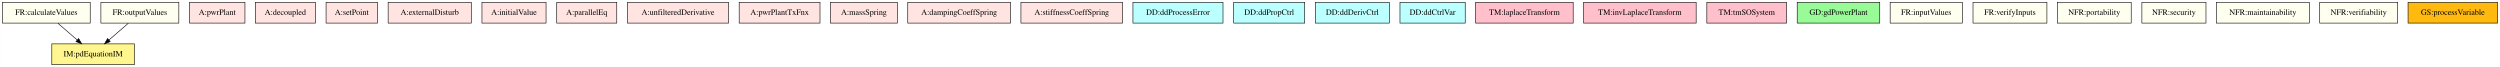
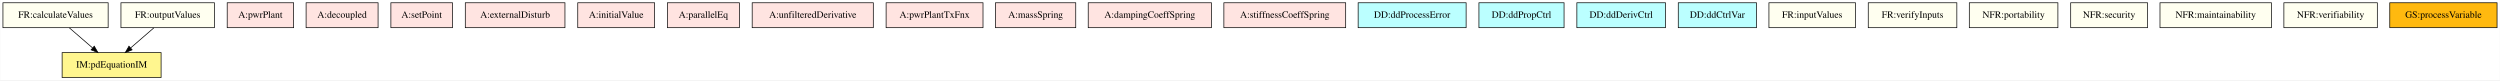
- <svg xmlns="http://www.w3.org/2000/svg" width="4330pt" height="116pt" viewBox="0.00 0.00 4329.50 116.00">
+ <svg xmlns="http://www.w3.org/2000/svg" width="3612pt" height="116pt" viewBox="0.00 0.00 3611.50 116.00">
  <g id="graph0" class="graph" transform="scale(1 1) rotate(0) translate(4 112)">
-     <polygon fill="white" stroke="transparent" points="-4,4 -4,-112 4325.5,-112 4325.5,4 -4,4" />
+     <polygon fill="white" stroke="transparent" points="-4,4 -4,-112 3607.5,-112 3607.5,4 -4,4" />
    <g id="node1" class="node">
      <polygon fill="ivory" stroke="black" points="152,-108 0,-108 0,-72 152,-72 152,-108" />
      <text text-anchor="middle" x="76" y="-86.3" font-family="Times,serif" font-size="14.00">FR:calculateValues</text>
    </g>
    <g id="node2" class="node">
      <polygon fill="#fff68f" stroke="black" points="228.5,-36 85.5,-36 85.5,0 228.5,0 228.5,-36" />
      <text text-anchor="middle" x="157" y="-14.3" font-family="Times,serif" font-size="14.00">IM:pdEquationIM</text>
    </g>
    <g id="edge1" class="edge">
      <path fill="none" stroke="black" d="M96.02,-71.7C106.13,-62.97 118.54,-52.24 129.52,-42.75" />
      <polygon fill="black" stroke="black" points="131.93,-45.29 137.21,-36.1 127.35,-39.99 131.93,-45.29" />
    </g>
    <g id="node3" class="node">
      <polygon fill="ivory" stroke="black" points="305.5,-108 170.5,-108 170.5,-72 305.5,-72 305.5,-108" />
      <text text-anchor="middle" x="238" y="-86.3" font-family="Times,serif" font-size="14.00">FR:outputValues</text>
    </g>
    <g id="edge2" class="edge">
      <path fill="none" stroke="black" d="M217.98,-71.7C207.87,-62.97 195.46,-52.24 184.48,-42.75" />
      <polygon fill="black" stroke="black" points="186.65,-39.99 176.79,-36.1 182.07,-45.29 186.65,-39.99" />
    </g>
    <g id="node4" class="node">
      <polygon fill="mistyrose" stroke="black" points="420,-108 324,-108 324,-72 420,-72 420,-108" />
      <text text-anchor="middle" x="372" y="-86.3" font-family="Times,serif" font-size="14.00">A:pwrPlant</text>
    </g>
    <g id="node5" class="node">
      <polygon fill="mistyrose" stroke="black" points="542,-108 438,-108 438,-72 542,-72 542,-108" />
      <text text-anchor="middle" x="490" y="-86.3" font-family="Times,serif" font-size="14.00">A:decoupled</text>
    </g>
    <g id="node6" class="node">
      <polygon fill="mistyrose" stroke="black" points="649.5,-108 560.5,-108 560.5,-72 649.5,-72 649.5,-108" />
      <text text-anchor="middle" x="605" y="-86.3" font-family="Times,serif" font-size="14.00">A:setPoint</text>
    </g>
    <g id="node7" class="node">
      <polygon fill="mistyrose" stroke="black" points="812,-108 668,-108 668,-72 812,-72 812,-108" />
      <text text-anchor="middle" x="740" y="-86.3" font-family="Times,serif" font-size="14.00">A:externalDisturb</text>
    </g>
    <g id="node8" class="node">
      <polygon fill="mistyrose" stroke="black" points="941.5,-108 830.5,-108 830.5,-72 941.5,-72 941.5,-108" />
      <text text-anchor="middle" x="886" y="-86.3" font-family="Times,serif" font-size="14.00">A:initialValue</text>
    </g>
    <g id="node9" class="node">
      <polygon fill="mistyrose" stroke="black" points="1064,-108 960,-108 960,-72 1064,-72 1064,-108" />
      <text text-anchor="middle" x="1012" y="-86.3" font-family="Times,serif" font-size="14.00">A:parallelEq</text>
    </g>
    <g id="node10" class="node">
      <polygon fill="mistyrose" stroke="black" points="1257.5,-108 1082.5,-108 1082.5,-72 1257.5,-72 1257.5,-108" />
      <text text-anchor="middle" x="1170" y="-86.3" font-family="Times,serif" font-size="14.00">A:unfilteredDerivative</text>
    </g>
    <g id="node11" class="node">
      <polygon fill="mistyrose" stroke="black" points="1416,-108 1276,-108 1276,-72 1416,-72 1416,-108" />
      <text text-anchor="middle" x="1346" y="-86.3" font-family="Times,serif" font-size="14.00">A:pwrPlantTxFnx</text>
    </g>
    <g id="node12" class="node">
      <polygon fill="mistyrose" stroke="black" points="1550,-108 1434,-108 1434,-72 1550,-72 1550,-108" />
      <text text-anchor="middle" x="1492" y="-86.3" font-family="Times,serif" font-size="14.00">A:massSpring</text>
    </g>
    <g id="node13" class="node">
      <polygon fill="mistyrose" stroke="black" points="1746,-108 1568,-108 1568,-72 1746,-72 1746,-108" />
      <text text-anchor="middle" x="1657" y="-86.3" font-family="Times,serif" font-size="14.00">A:dampingCoeffSpring</text>
    </g>
    <g id="node14" class="node">
      <polygon fill="mistyrose" stroke="black" points="1940,-108 1764,-108 1764,-72 1940,-72 1940,-108" />
      <text text-anchor="middle" x="1852" y="-86.3" font-family="Times,serif" font-size="14.00">A:stiffnessCoeffSpring</text>
    </g>
    <g id="node15" class="node">
      <polygon fill="#bbffff" stroke="black" points="2114,-108 1958,-108 1958,-72 2114,-72 2114,-108" />
      <text text-anchor="middle" x="2036" y="-86.3" font-family="Times,serif" font-size="14.00">DD:ddProcessError</text>
    </g>
    <g id="node16" class="node">
      <polygon fill="#bbffff" stroke="black" points="2255.5,-108 2132.5,-108 2132.5,-72 2255.5,-72 2255.5,-108" />
      <text text-anchor="middle" x="2194" y="-86.3" font-family="Times,serif" font-size="14.00">DD:ddPropCtrl</text>
    </g>
    <g id="node17" class="node">
      <polygon fill="#bbffff" stroke="black" points="2402,-108 2274,-108 2274,-72 2402,-72 2402,-108" />
      <text text-anchor="middle" x="2338" y="-86.3" font-family="Times,serif" font-size="14.00">DD:ddDerivCtrl</text>
    </g>
    <g id="node18" class="node">
      <polygon fill="#bbffff" stroke="black" points="2533.5,-108 2420.5,-108 2420.5,-72 2533.5,-72 2533.5,-108" />
      <text text-anchor="middle" x="2477" y="-86.3" font-family="Times,serif" font-size="14.00">DD:ddCtrlVar</text>
    </g>
    <g id="node19" class="node">
-       <polygon fill="pink" stroke="black" points="2720.5,-108 2551.5,-108 2551.5,-72 2720.5,-72 2720.5,-108" />
-       <text text-anchor="middle" x="2636" y="-86.3" font-family="Times,serif" font-size="14.00">TM:laplaceTransform</text>
+       <polygon fill="ivory" stroke="black" points="2676.5,-108 2551.5,-108 2551.5,-72 2676.5,-72 2676.5,-108" />
+       <text text-anchor="middle" x="2614" y="-86.3" font-family="Times,serif" font-size="14.00">FR:inputValues</text>
    </g>
    <g id="node20" class="node">
-       <polygon fill="pink" stroke="black" points="2933.5,-108 2738.5,-108 2738.5,-72 2933.5,-72 2933.5,-108" />
-       <text text-anchor="middle" x="2836" y="-86.3" font-family="Times,serif" font-size="14.00">TM:invLaplaceTransform</text>
+       <polygon fill="ivory" stroke="black" points="2823,-108 2695,-108 2695,-72 2823,-72 2823,-108" />
+       <text text-anchor="middle" x="2759" y="-86.3" font-family="Times,serif" font-size="14.00">FR:verifyInputs</text>
    </g>
    <g id="node21" class="node">
-       <polygon fill="pink" stroke="black" points="3090,-108 2952,-108 2952,-72 3090,-72 3090,-108" />
-       <text text-anchor="middle" x="3021" y="-86.3" font-family="Times,serif" font-size="14.00">TM:tmSOSystem</text>
+       <polygon fill="ivory" stroke="black" points="2969,-108 2841,-108 2841,-72 2969,-72 2969,-108" />
+       <text text-anchor="middle" x="2905" y="-86.3" font-family="Times,serif" font-size="14.00">NFR:portability</text>
    </g>
    <g id="node22" class="node">
-       <polygon fill="palegreen" stroke="black" points="3251.5,-108 3108.5,-108 3108.5,-72 3251.5,-72 3251.5,-108" />
-       <text text-anchor="middle" x="3180" y="-86.3" font-family="Times,serif" font-size="14.00">GD:gdPowerPlant</text>
+       <polygon fill="ivory" stroke="black" points="3098.5,-108 2987.5,-108 2987.5,-72 3098.5,-72 3098.5,-108" />
+       <text text-anchor="middle" x="3043" y="-86.3" font-family="Times,serif" font-size="14.00">NFR:security</text>
    </g>
    <g id="node23" class="node">
-       <polygon fill="ivory" stroke="black" points="3394.5,-108 3269.5,-108 3269.5,-72 3394.5,-72 3394.5,-108" />
-       <text text-anchor="middle" x="3332" y="-86.3" font-family="Times,serif" font-size="14.00">FR:inputValues</text>
+       <polygon fill="ivory" stroke="black" points="3277.5,-108 3116.5,-108 3116.5,-72 3277.5,-72 3277.5,-108" />
+       <text text-anchor="middle" x="3197" y="-86.3" font-family="Times,serif" font-size="14.00">NFR:maintainability</text>
    </g>
    <g id="node24" class="node">
-       <polygon fill="ivory" stroke="black" points="3541,-108 3413,-108 3413,-72 3541,-72 3541,-108" />
-       <text text-anchor="middle" x="3477" y="-86.3" font-family="Times,serif" font-size="14.00">FR:verifyInputs</text>
+       <polygon fill="ivory" stroke="black" points="3430.5,-108 3295.5,-108 3295.5,-72 3430.5,-72 3430.5,-108" />
+       <text text-anchor="middle" x="3363" y="-86.3" font-family="Times,serif" font-size="14.00">NFR:verifiability</text>
    </g>
    <g id="node25" class="node">
-       <polygon fill="ivory" stroke="black" points="3687,-108 3559,-108 3559,-72 3687,-72 3687,-108" />
-       <text text-anchor="middle" x="3623" y="-86.3" font-family="Times,serif" font-size="14.00">NFR:portability</text>
-     </g>
-     <g id="node26" class="node">
-       <polygon fill="ivory" stroke="black" points="3816.5,-108 3705.5,-108 3705.5,-72 3816.5,-72 3816.5,-108" />
-       <text text-anchor="middle" x="3761" y="-86.3" font-family="Times,serif" font-size="14.00">NFR:security</text>
-     </g>
-     <g id="node27" class="node">
-       <polygon fill="ivory" stroke="black" points="3995.5,-108 3834.5,-108 3834.5,-72 3995.5,-72 3995.5,-108" />
-       <text text-anchor="middle" x="3915" y="-86.3" font-family="Times,serif" font-size="14.00">NFR:maintainability</text>
-     </g>
-     <g id="node28" class="node">
-       <polygon fill="ivory" stroke="black" points="4148.5,-108 4013.5,-108 4013.5,-72 4148.5,-72 4148.5,-108" />
-       <text text-anchor="middle" x="4081" y="-86.3" font-family="Times,serif" font-size="14.00">NFR:verifiability</text>
-     </g>
-     <g id="node29" class="node">
-       <polygon fill="#ffb90f" stroke="black" points="4321.5,-108 4166.5,-108 4166.5,-72 4321.5,-72 4321.5,-108" />
-       <text text-anchor="middle" x="4244" y="-86.3" font-family="Times,serif" font-size="14.00">GS:processVariable</text>
+       <polygon fill="#ffb90f" stroke="black" points="3603.5,-108 3448.5,-108 3448.5,-72 3603.5,-72 3603.5,-108" />
+       <text text-anchor="middle" x="3526" y="-86.3" font-family="Times,serif" font-size="14.00">GS:processVariable</text>
    </g>
  </g>
</svg>
